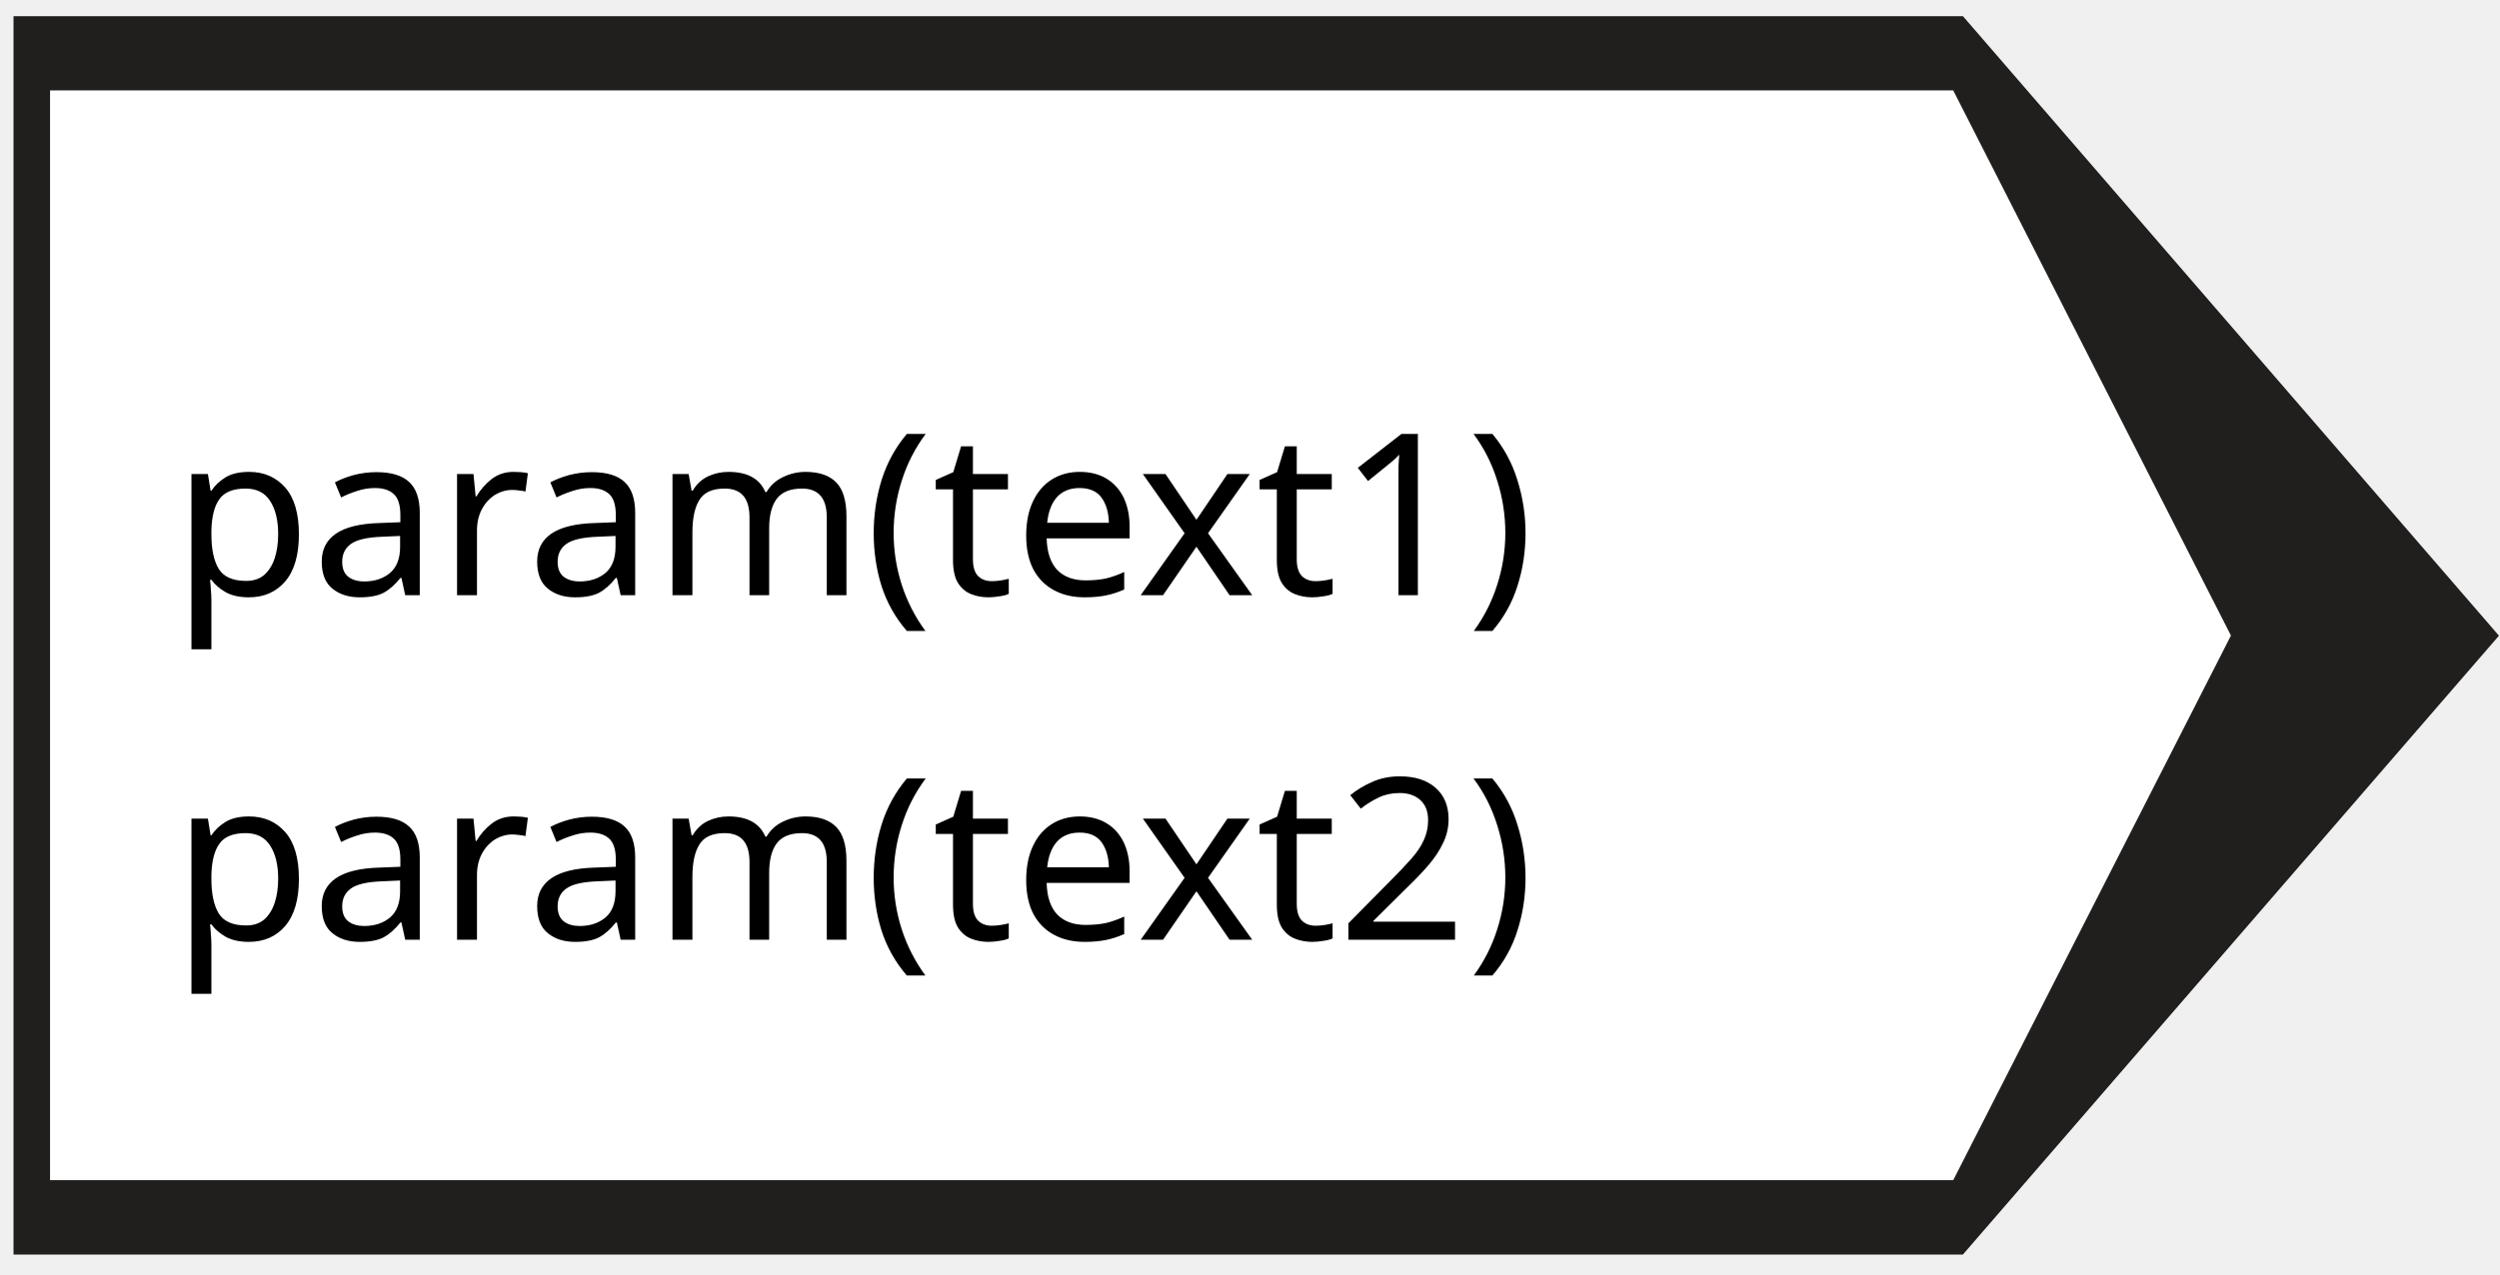
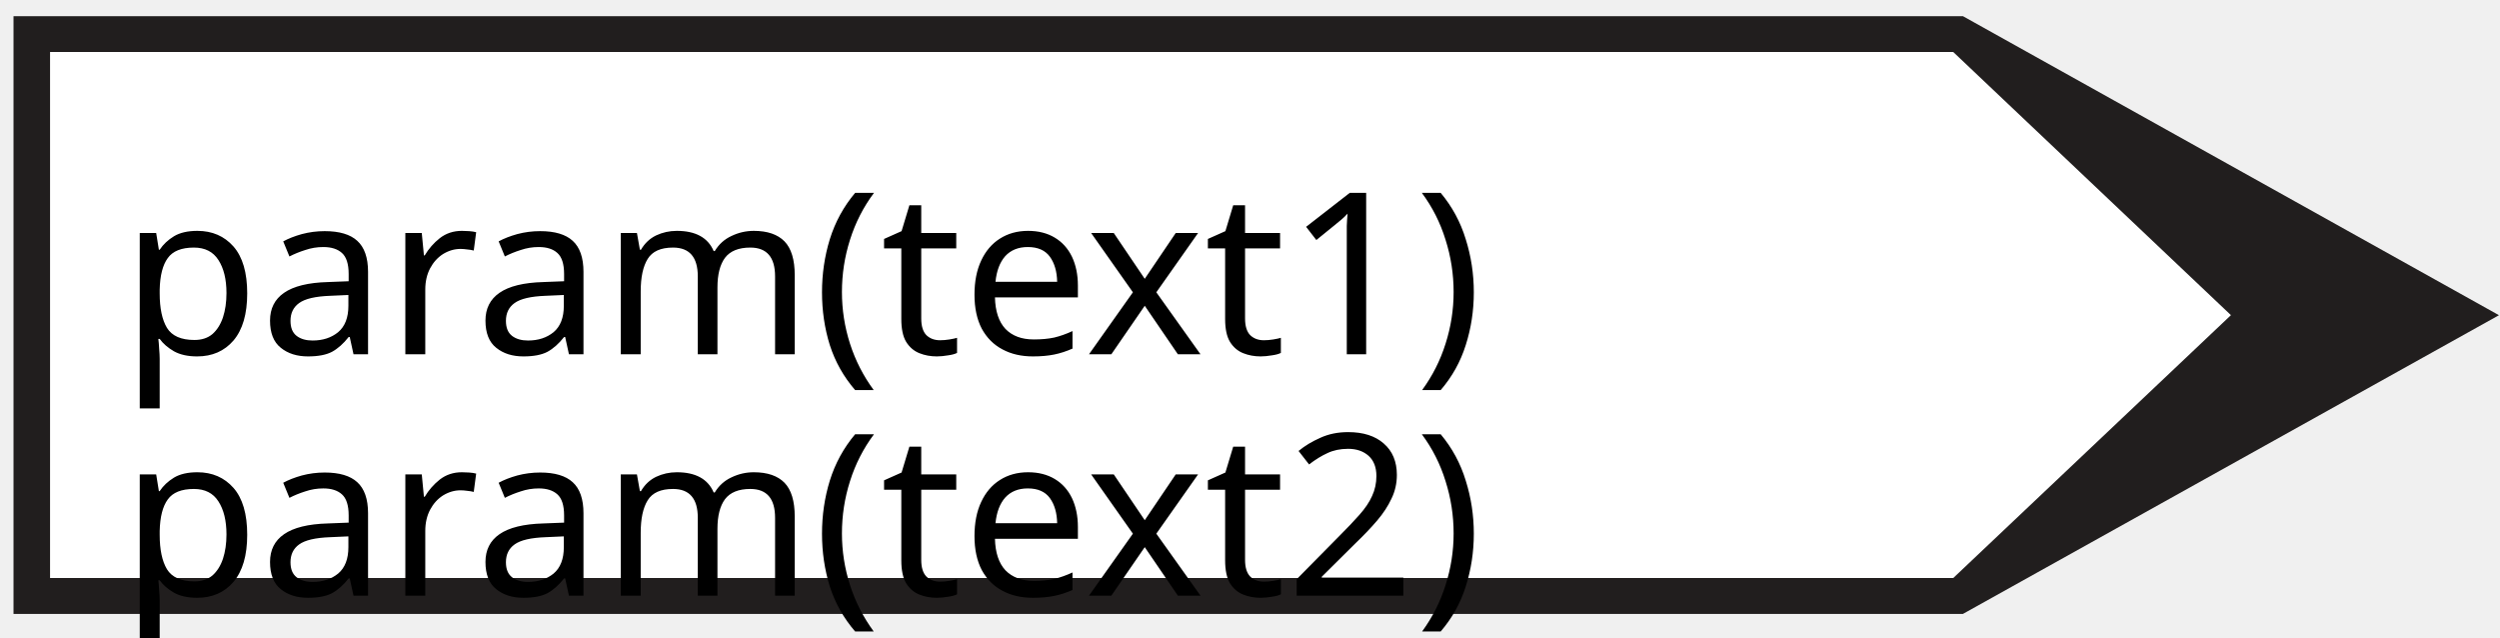
- <svg xmlns="http://www.w3.org/2000/svg" width="145" height="74" version="1.1" id="svg807">
+ <svg xmlns="http://www.w3.org/2000/svg" width="145" height="37" version="1.1" id="svg807">
  <defs id="defs811" />
  <g id="g797">
    <rect fill="#ffffff" opacity="0" id="canvas_background" height="202" width="402" y="-1" x="-1" />
    <g display="none" overflow="visible" y="0" x="0" height="100%" width="100%" id="canvasGrid">
      <rect fill="url(#gridpattern)" stroke-width="0" y="0" x="0" height="100%" width="100%" id="rect794" />
    </g>
  </g>
-   <g stroke="null" id="svg_65" transform="matrix(0.5241498,0,0,1.086736,-32.50854,-71.55852)">
+   <g stroke="null" id="svg_65" transform="matrix(0.5241498,0,0,0.5241498,-32.50854,-34.02836)">
    <path fill="#211e1e" fill-rule="nonzero" id="svg_62" d="M 63.517,132.855 H 279.315 L 338.656,99.801 279.315,66.71 H 63.517 v 66.145" />
    <path fill="#ffffff" fill-rule="nonzero" id="svg_61" d="M 67.562,128.881 H 278.245 L 308.986,99.794 278.245,70.677 H 67.562 v 58.204" />
  </g>
-   <text xml:space="default" dominant-baseline="middle" text-anchor="left" font-family="sans-serif" font-size="13.104px" id="svg_12" y="30" x="10" stroke-width="0" stroke="#000000" fill="#000000">param(text1)</text>
-   <text xml:space="default" dominant-baseline="middle" text-anchor="left" font-family="sans-serif" font-size="13.104px" id="svg_12" y="50" x="10" stroke-width="0" stroke="#000000" fill="#000000">param(text2)</text>
+   <text xml:space="default" dominant-baseline="middle" text-anchor="left" font-family="sans-serif" font-size="13.104px" id="svg_12" y="16" x="7" stroke-width="0" stroke="#000000" fill="#000000">param(text1)</text>
+   <text xml:space="default" dominant-baseline="middle" text-anchor="left" font-family="sans-serif" font-size="13.104px" id="svg_12-3" y="30" x="7" stroke-width="0" stroke="#000000" fill="#000000">param(text2)</text>
</svg>
